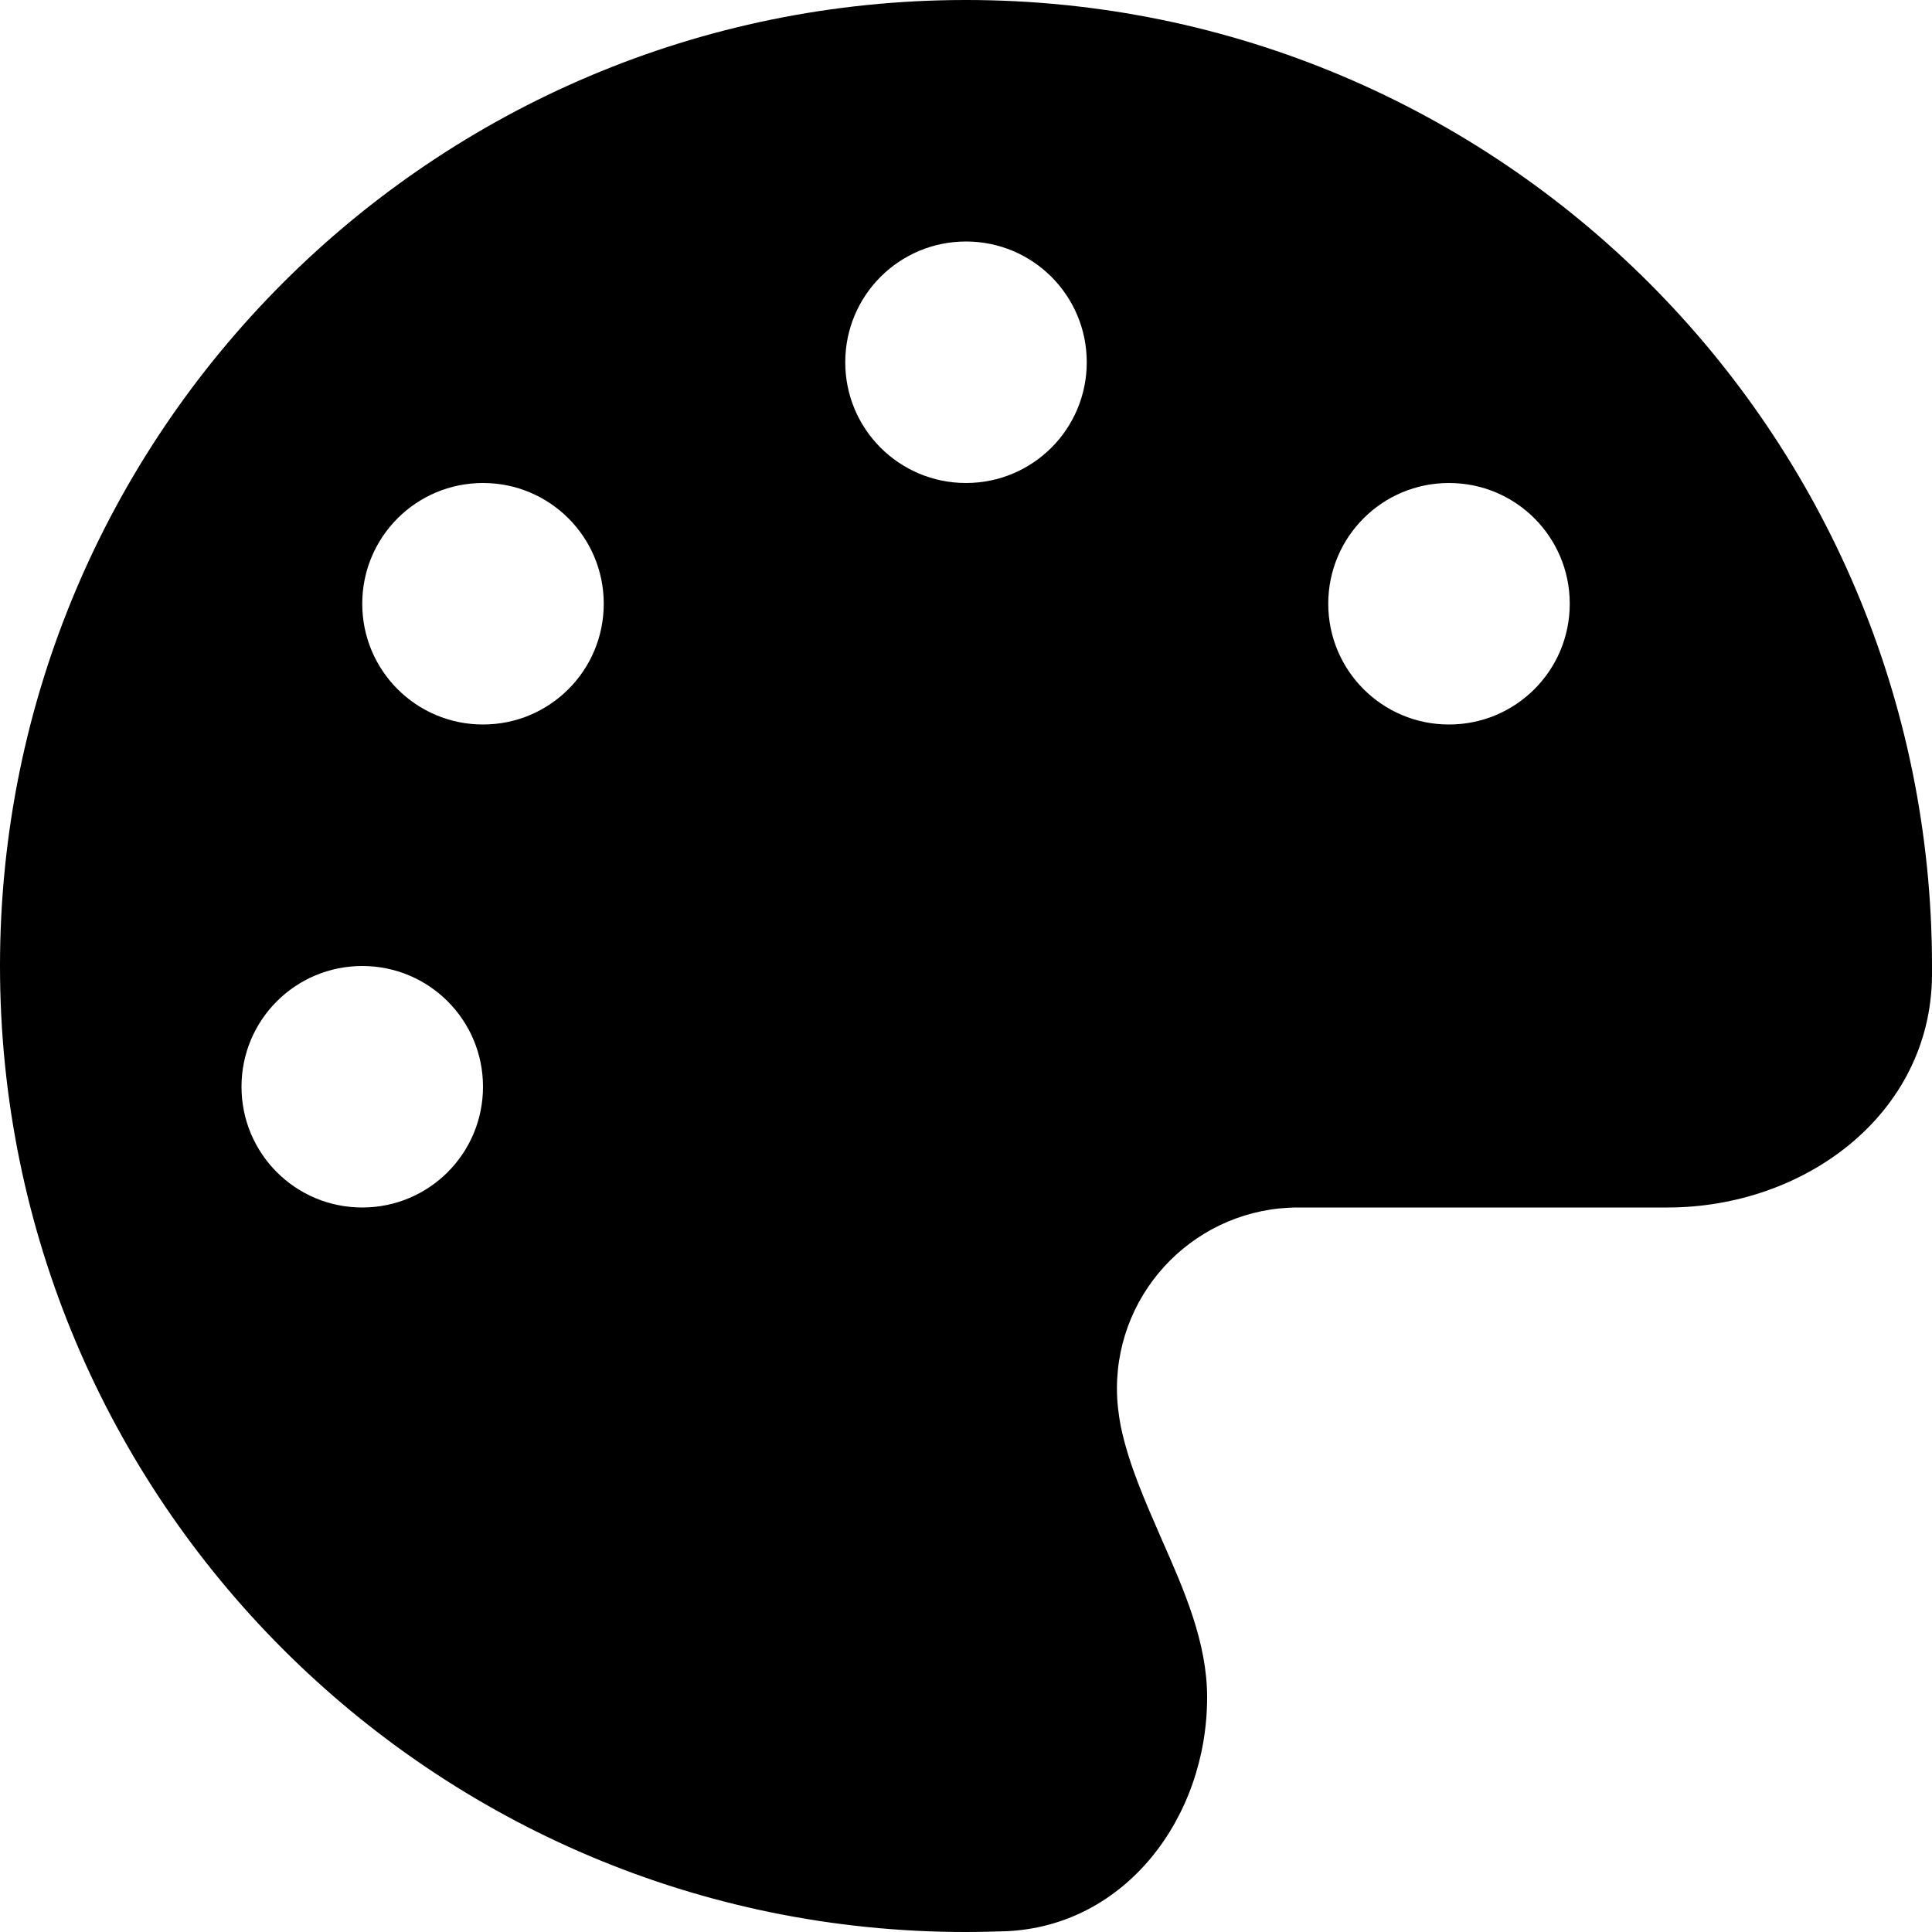
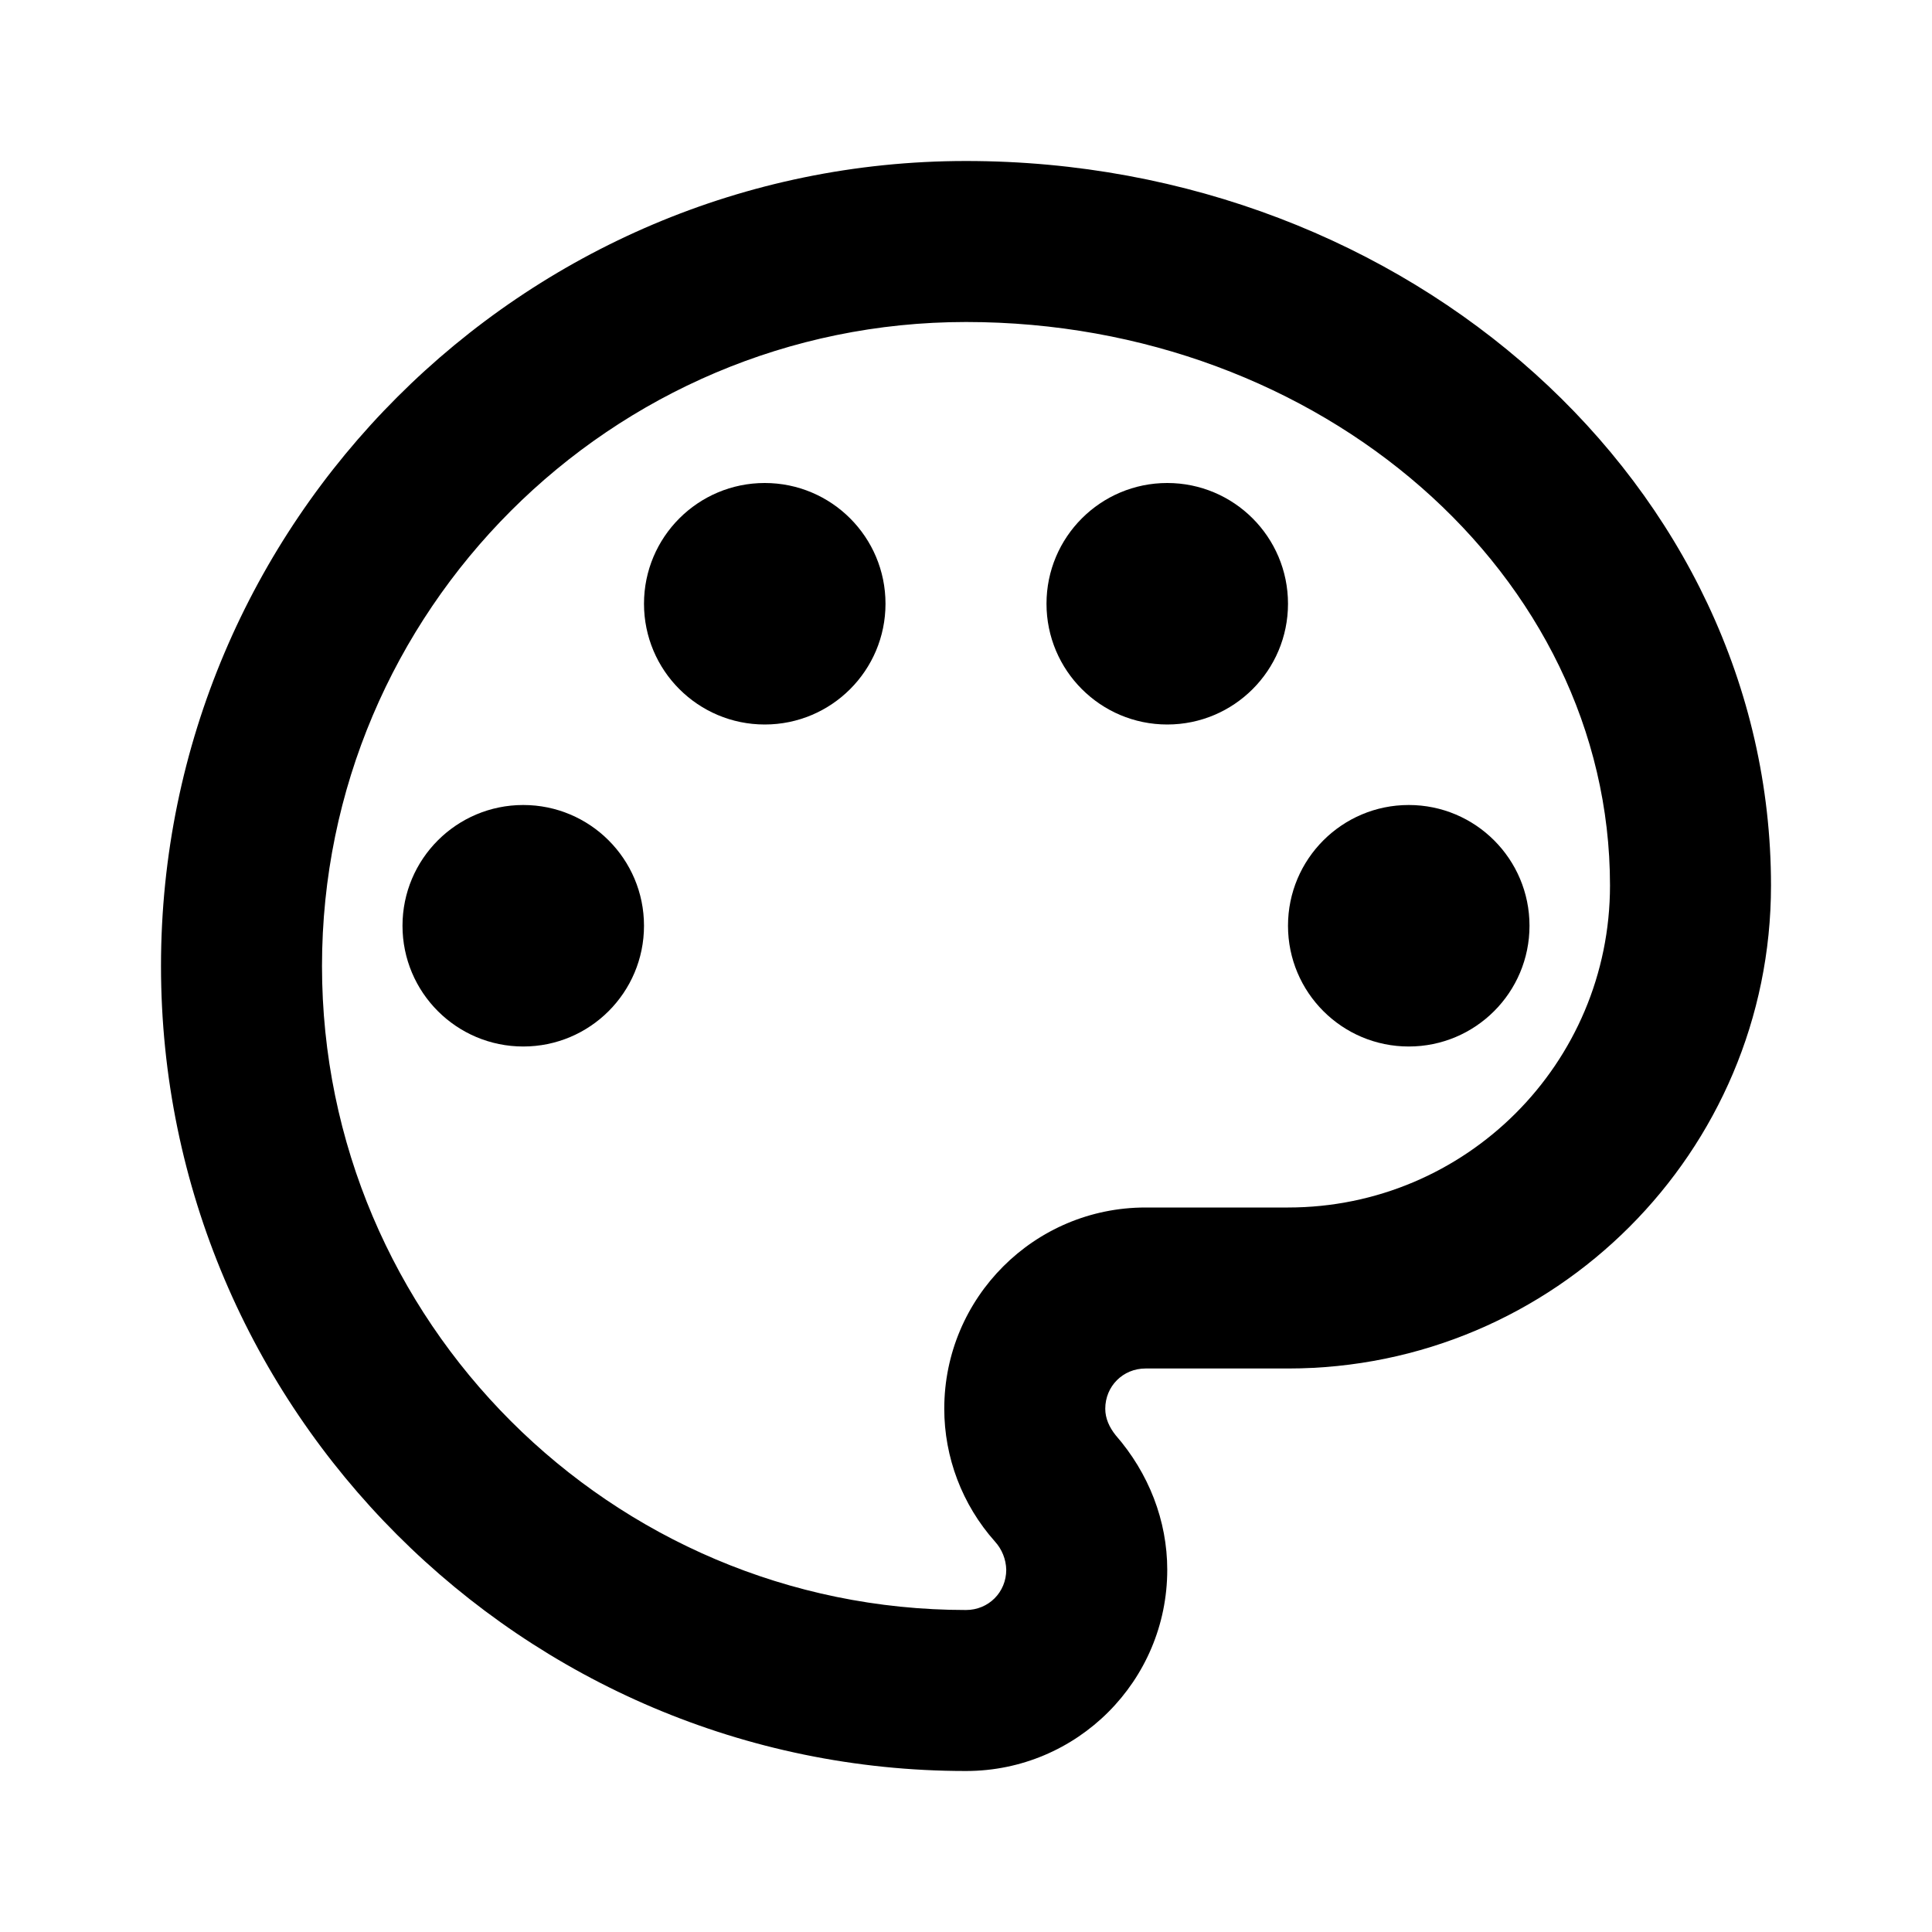
- <svg xmlns="http://www.w3.org/2000/svg" viewBox="0 0 512 512">
-   <path d="M512 256c0 .9 0 1.8 0 2.7c-.4 36.5-33.6 61.3-70.1 61.3H344c-26.5 0-48 21.5-48 48c0 3.4 .4 6.7 1 9.9c2.1 10.2 6.5 20 10.8 29.9c6.1 13.8 12.1 27.5 12.1 42c0 31.8-21.6 60.7-53.4 62c-3.5 .1-7 .2-10.6 .2C114.6 512 0 397.4 0 256S114.6 0 256 0S512 114.6 512 256zM128 288c0-17.7-14.3-32-32-32s-32 14.3-32 32s14.3 32 32 32s32-14.3 32-32zm0-96c17.7 0 32-14.3 32-32s-14.3-32-32-32s-32 14.3-32 32s14.3 32 32 32zM288 96c0-17.7-14.3-32-32-32s-32 14.3-32 32s14.3 32 32 32s32-14.3 32-32zm96 96c17.7 0 32-14.3 32-32s-14.3-32-32-32s-32 14.3-32 32s14.3 32 32 32z" />
+ <svg xmlns="http://www.w3.org/2000/svg" width="24" height="24" viewBox="0 0 24 24" fill="#000">
+   <path d="M12 22C6.49 22 2 17.51 2 12S6.49 2 12 2s10 4.04 10 9c0 3.31-2.69 6-6 6h-1.77c-.28 0-.5.22-.5.5 0 .12.05.23.13.33.41.47.64 1.06.64 1.67A2.5 2.5 0 0 1 12 22zm0-18c-4.41 0-8 3.59-8 8s3.59 8 8 8c.28 0 .5-.22.5-.5a.54.54 0 0 0-.14-.35c-.41-.46-.63-1.05-.63-1.65a2.5 2.5 0 0 1 2.5-2.5H16c2.21 0 4-1.79 4-4 0-3.86-3.59-7-8-7z" />
+   <circle cx="6.5" cy="11.5" r="1.5" />
+   <circle cx="9.5" cy="7.5" r="1.5" />
+   <circle cx="14.5" cy="7.5" r="1.5" />
+   <circle cx="17.5" cy="11.5" r="1.5" />
</svg>
